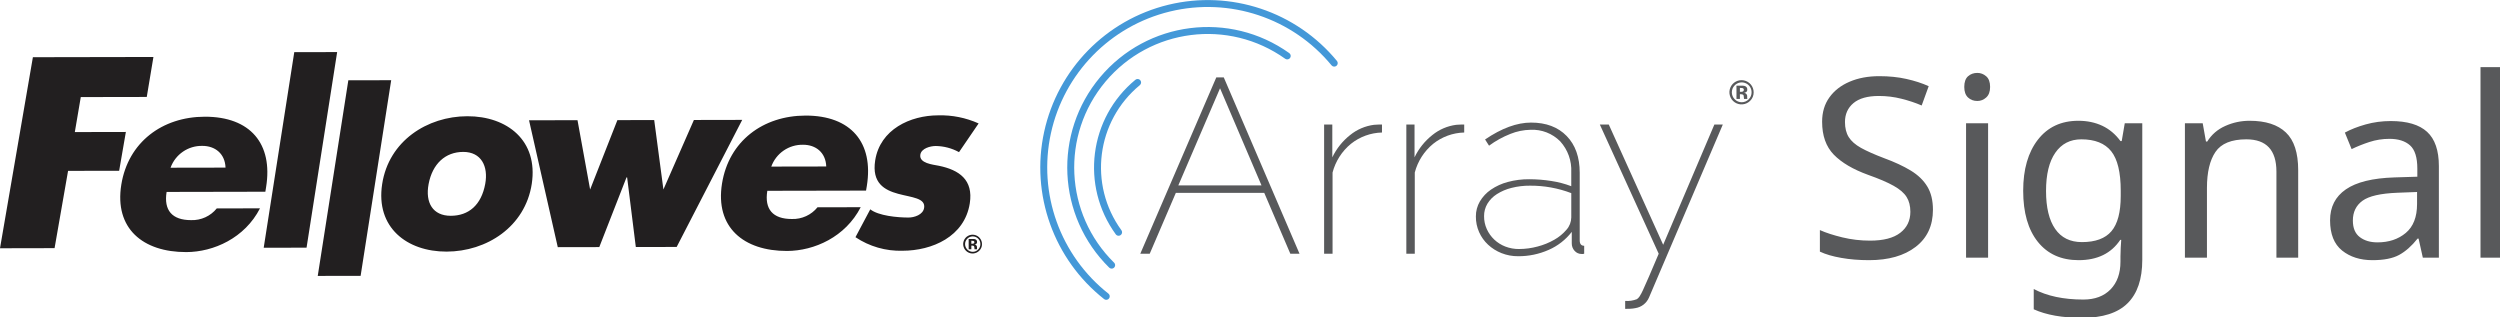
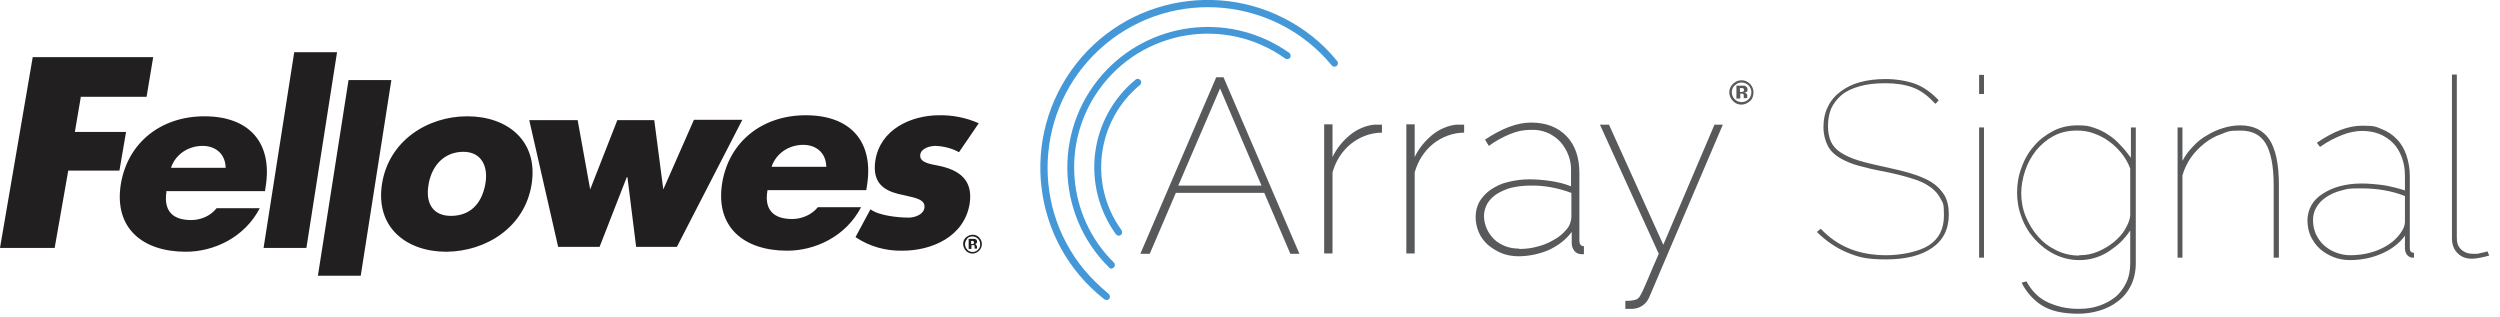
- <svg xmlns="http://www.w3.org/2000/svg" width="718" height="91" viewBox="0 0 718 91">
+ <svg xmlns="http://www.w3.org/2000/svg" id="Layer_1" version="1.1" viewBox="0 0 718 91">
  <defs>
-     <clipPath id="a">
-       <rect width="503.646" height="88.71" transform="translate(0 0)" fill="none" />
+     <style>
+       .st0 {
+         fill: #4498d8;
+       }
+ 
+       .st1 {
+         fill: none;
+       }
+ 
+       .st2 {
+         fill: #221f20;
+       }
+ 
+       .st3 {
+         isolation: isolate;
+       }
+ 
+       .st4 {
+         fill: #58595b;
+       }
+ 
+       .st5 {
+         clip-path: url(#clippath);
+       }
+     </style>
+     <clipPath id="clippath">
+       <rect class="st1" width="503.6" height="88.7" />
    </clipPath>
  </defs>
-   <g transform="translate(-526 -1286)">
-     <g transform="translate(526 1286)">
-       <g clip-path="url(#a)">
-         <path d="M317.716,86.111a.991.991,0,0,1-.618-.215A48.1,48.1,0,1,1,383.968,17.5a1,1,0,1,1-1.543,1.273,46.1,46.1,0,1,0-64.089,65.549,1,1,0,0,1-.62,1.785" fill="#4498d8" />
-         <path d="M319.267,77.152a1,1,0,0,1-.7-.287,40.344,40.344,0,0,1,51.718-61.607,1,1,0,0,1-1.163,1.627,38.344,38.344,0,0,0-49.153,58.554,1,1,0,0,1-.7,1.713" fill="#4498d8" />
-         <path d="M321.26,67.711a1,1,0,0,1-.81-.411,32.649,32.649,0,0,1,5.637-44.388,1,1,0,0,1,1.274,1.543,30.644,30.644,0,0,0-5.293,41.667,1,1,0,0,1-.808,1.589" fill="#4498d8" />
-         <path d="M349.325,22.221h2.139l21.759,50.651h-2.64l-7.49-17.479H337.7L330.2,72.872h-2.71Zm12.983,31.033-11.913-27.9-11.985,27.9Z" fill="#58595b" />
-         <path d="M396.907,38.059a14.861,14.861,0,0,0-8.917,3.246,15.845,15.845,0,0,0-5.279,8.24V72.872h-2.426v-37.1h2.354v9.417a18.112,18.112,0,0,1,5.137-6.421,13.639,13.639,0,0,1,6.849-2.924c.474-.047.915-.072,1.319-.072h.963Z" fill="#58595b" />
-         <path d="M420.52,38.059a14.861,14.861,0,0,0-8.917,3.246,15.845,15.845,0,0,0-5.279,8.24V72.872H403.9v-37.1h2.354v9.417a18.111,18.111,0,0,1,5.137-6.421,13.639,13.639,0,0,1,6.849-2.924c.474-.047.915-.072,1.319-.072h.963Z" fill="#58595b" />
-         <path d="M436,73.586a12.668,12.668,0,0,1-4.78-.892,12.328,12.328,0,0,1-3.853-2.425,11.058,11.058,0,0,1-2.567-3.6,10.843,10.843,0,0,1-.928-4.494,8.416,8.416,0,0,1,1.142-4.315,10.691,10.691,0,0,1,3.174-3.388,15.711,15.711,0,0,1,4.851-2.212,22.944,22.944,0,0,1,6.171-.785,40.674,40.674,0,0,1,6.313.5,27.7,27.7,0,0,1,5.743,1.5v-4a12.31,12.31,0,0,0-3.174-8.882,11.247,11.247,0,0,0-8.526-3.318,16.137,16.137,0,0,0-5.778,1.178,27.2,27.2,0,0,0-6.135,3.388l-1.141-1.783q7.131-4.851,13.2-4.852,6.49,0,10.237,3.853t3.745,10.558v19.4q0,1.571,1.284,1.569v2.283a1.267,1.267,0,0,1-.392.072h-.321a2.648,2.648,0,0,1-2.034-.892,3.1,3.1,0,0,1-.82-2.176V66.594a16.867,16.867,0,0,1-6.635,5.173A21.232,21.232,0,0,1,436,73.586m.285-2.069A20.494,20.494,0,0,0,441.6,70.8a19.39,19.39,0,0,0,4.816-1.961,12.893,12.893,0,0,0,3.5-2.889,5.4,5.4,0,0,0,1.355-3.5V55.465a32.722,32.722,0,0,0-11.842-2.139,20.883,20.883,0,0,0-5.351.642A14.273,14.273,0,0,0,429.9,55.75a8.529,8.529,0,0,0-2.711,2.747,6.872,6.872,0,0,0-.963,3.6,8.786,8.786,0,0,0,.785,3.71,9.576,9.576,0,0,0,2.14,3,9.675,9.675,0,0,0,3.175,2,10.721,10.721,0,0,0,3.959.714" fill="#58595b" />
-         <path d="M466.75,86.427a7.821,7.821,0,0,0,3.354-.5,2.814,2.814,0,0,0,.749-.749,12.573,12.573,0,0,0,1.034-1.927q.641-1.392,1.712-3.852t2.782-6.528l-16.907-37.1h2.568L477.665,70.3l14.7-34.528h2.426L473.6,85.428a5.1,5.1,0,0,1-3.924,3.067,9.8,9.8,0,0,1-1.427.179q-.714.036-1.5.036Z" fill="#58595b" />
-         <path d="M279.6,69.193a1.509,1.509,0,0,0-.454-.049h-.181V70h.3a.7.7,0,0,0,.428-.112.384.384,0,0,0,.15-.351.356.356,0,0,0-.24-.348m-1.4,2.4L278.2,68.63c.184,0,.457,0,.821.007h.6a1.248,1.248,0,0,1,.6.144.746.746,0,0,1,.389.706.644.644,0,0,1-.208.541.984.984,0,0,1-.515.193,1.108,1.108,0,0,1,.435.175.8.8,0,0,1,.268.668v.261a.726.726,0,0,0,.006.073.208.208,0,0,0,.016.106l.017.083h-.741a1.712,1.712,0,0,1-.042-.406,2.463,2.463,0,0,0-.048-.365.4.4,0,0,0-.226-.222,1.18,1.18,0,0,0-.265-.047l-.186-.011h-.151l0,1.053Zm-.4-3.024a2.2,2.2,0,0,0,.023,3.113,2.173,2.173,0,0,0,3.1-.011,2.155,2.155,0,0,0,.641-1.572,2.19,2.19,0,0,0-3.763-1.53m3.435,3.444a2.7,2.7,0,1,1,.787-1.915,2.584,2.584,0,0,1-.787,1.915" fill="#221f20" />
-         <path d="M23.2,27.88,21.49,37.929,36.149,37.9,34.221,49.045l-14.671.027L15.673,71.267,0,71.3,9.446,16.43l34.617-.065-1.912,11.48ZM47.848,55.121c-.845,5.268,1.558,8.109,7.061,8.1a9.079,9.079,0,0,0,7.348-3.364l12.413-.023C70.308,68.365,61.342,72.384,53.495,72.4c-12.474.023-20.688-6.793-18.654-19.382,1.966-12.143,11.73-19.474,23.983-19.5,13.067-.025,19.618,7.775,17.6,20.213l-.215,1.334Zm16.924-6.983c-.141-4.038-3.044-6.247-6.645-6.24a9.49,9.49,0,0,0-9.145,6.269Zm155.6,6.659c-.851,5.268,1.558,8.109,7.055,8.1a9.079,9.079,0,0,0,7.36-3.364l12.407-.023c-4.373,8.532-13.333,12.551-21.17,12.566-12.462.023-20.688-6.793-18.659-19.382,1.963-12.143,11.735-19.474,23.989-19.5,13.058-.025,19.609,7.775,17.6,20.213l-.226,1.334Zm16.925-6.983c-.139-4.038-3.045-6.247-6.635-6.24a9.487,9.487,0,0,0-9.15,6.269ZM75.735,71.154,84.514,14.98l12.315-.023L88.042,71.131Zm15.522,8.089,8.784-56.183,12.309-.023L103.569,79.22ZM152.723,52.8c-1.9,12.377-13,19.441-24.459,19.462-11.4.022-20.418-6.935-18.509-19.381,1.9-12.427,12.983-19.477,24.454-19.5s20.4,6.991,18.514,19.418m-29.628.056c-1.01,5.374,1.223,9.129,6.369,9.12s8.767-3.078,9.892-9.151c.94-5.076-1.16-9.2-6.309-9.195s-8.852,3.417-9.952,9.226m152.334-9.159a14.233,14.233,0,0,0-6.679-1.764c-1.493,0-4.143.645-4.432,2.492-.391,2.485,3.6,2.834,5.32,3.184,5.842,1.2,9.941,4.034,8.887,10.784C277.017,68,267.67,72,259.226,72.013A23.081,23.081,0,0,1,245.69,68.12l4.251-8c2.343,1.848,7.789,2.364,10.983,2.358,1.637,0,4.184-.788,4.487-2.782.437-2.847-3.584-2.979-7.466-4.038s-7.611-3.041-6.593-9.577c1.4-8.947,10.113-12.938,18.064-12.953a26.5,26.5,0,0,1,11.642,2.323ZM169.483,54.43,177.316,34.5l10.571-.02,2.644,19.94,8.758-19.962,13.874-.026L194.339,70.923l-11.733.022-2.494-19.988h-.184l-7.816,20.008-11.919.022L151.94,34.545l13.919-.026Z" fill="#221f20" />
-         <path d="M500.518,25.325a1.977,1.977,0,0,0-.586-.063H499.7l0,1.111h.38a.9.9,0,0,0,.553-.145.5.5,0,0,0,.194-.453.464.464,0,0,0-.31-.449m-1.8,3.094-.007-3.819c.237,0,.589,0,1.06.008h.776a1.613,1.613,0,0,1,.769.185.96.96,0,0,1,.5.912.821.821,0,0,1-.268.7,1.269,1.269,0,0,1-.664.25,1.442,1.442,0,0,1,.561.225,1.034,1.034,0,0,1,.347.861v.338c0,.036.008.079.008.094a.266.266,0,0,0,.021.137l.022.107-.956,0a2.244,2.244,0,0,1-.054-.525,3.281,3.281,0,0,0-.062-.47.521.521,0,0,0-.292-.287,1.623,1.623,0,0,0-.341-.061l-.241-.014H499.7l0,1.358Zm-.517-3.9a2.843,2.843,0,0,0,.029,4.016,2.808,2.808,0,0,0,4-.015,2.787,2.787,0,0,0,.826-2.028,2.825,2.825,0,0,0-4.854-1.973m4.431,4.442a3.481,3.481,0,1,1,1.016-2.47,3.33,3.33,0,0,1-1.016,2.47" fill="#58595b" />
-       </g>
-     </g>
-     <text transform="translate(1045 1360)" fill="#58595b" font-size="72" font-family="Raleway-ExtraLight, Raleway" font-weight="200">
-       <tspan x="0" y="0">Signal</tspan>
-     </text>
+   <g class="st5">
+     <path class="st0" d="M317.7,86.1c-.2,0-.4,0-.6-.2-20.9-16.4-24.4-46.7-8-67.6,16.4-20.9,46.7-24.4,67.6-8,2.7,2.1,5.1,4.5,7.3,7.2.4.4.3,1.1-.1,1.4-.4.4-1.1.3-1.4-.1-16.2-19.6-45.3-22.4-64.9-6.2-19.6,16.2-22.4,45.3-6.2,64.9,2.1,2.5,4.5,4.8,7,6.9.4.3.5,1,.2,1.4-.2.2-.5.4-.8.4" />
+     <path class="st0" d="M319.3,77.2c-.3,0-.5-.1-.7-.3-15.9-15.6-16.1-41.2-.5-57.1,13.9-14.1,36-16.1,52.2-4.6.4.3.5,1,.2,1.4-.3.4-.9.5-1.4.2-17.2-12.3-41.2-8.3-53.5,9-10.9,15.3-9.1,36.4,4.3,49.6.4.4.4,1,0,1.4-.2.2-.4.3-.7.3" />
+     <path class="st0" d="M321.3,67.7c-.3,0-.6-.2-.8-.4-10.1-14-7.7-33.4,5.6-44.4.4-.4,1.1-.3,1.4.1.4.4.3,1.1-.1,1.4h0c-12.5,10.3-14.8,28.6-5.3,41.7.3.4.2,1.1-.2,1.4-.2.1-.4.2-.6.2" />
+     <path class="st4" d="M349.3,22.2h2.1l21.8,50.7h-2.6l-7.5-17.5h-25.4l-7.5,17.5h-2.7l21.8-50.7ZM362.3,53.3l-11.9-27.9-12,27.9h23.9Z" />
+     <path class="st4" d="M396.9,38.1c-3.2,0-6.4,1.2-8.9,3.2-2.6,2.1-4.4,5-5.3,8.2v23.3h-2.4v-37.1h2.4v9.4c1.2-2.5,3-4.7,5.1-6.4,2-1.6,4.3-2.6,6.8-2.9.5,0,.9,0,1.3,0h1v2.3Z" />
+     <path class="st4" d="M420.5,38.1c-3.2,0-6.4,1.2-8.9,3.2-2.6,2.1-4.4,5-5.3,8.2v23.3h-2.4v-37.1h2.4v9.4c1.2-2.5,3-4.7,5.1-6.4,2-1.6,4.3-2.6,6.8-2.9.5,0,.9,0,1.3,0h1v2.3Z" />
+     <path class="st4" d="M436,73.6c-1.6,0-3.3-.3-4.8-.9-1.4-.6-2.7-1.4-3.9-2.4-1.1-1-2-2.2-2.6-3.6-.6-1.4-.9-2.9-.9-4.5,0-1.5.4-3,1.1-4.3.8-1.3,1.9-2.5,3.2-3.4,1.5-1,3.1-1.8,4.9-2.2,2-.5,4.1-.8,6.2-.8,2.1,0,4.2.2,6.3.5,2,.3,3.9.8,5.7,1.5v-4c.2-3.3-1-6.5-3.2-8.9-2.2-2.3-5.3-3.5-8.5-3.3-2,0-3.9.4-5.8,1.2-2.2.9-4.2,2-6.1,3.4l-1.1-1.8c4.8-3.2,9.2-4.9,13.2-4.9,4.3,0,7.7,1.3,10.2,3.9,2.5,2.6,3.7,6.1,3.7,10.6v19.4c0,1,.4,1.6,1.3,1.6v2.3c-.1,0-.3,0-.4,0h-.3c-.8,0-1.5-.3-2-.9-.5-.6-.8-1.4-.8-2.2v-3.3c-1.7,2.3-4,4-6.6,5.2-2.8,1.2-5.8,1.8-8.8,1.8M436.3,71.5c1.8,0,3.6-.2,5.3-.7,1.7-.4,3.3-1.1,4.8-2,1.3-.7,2.5-1.7,3.5-2.9.9-1,1.3-2.2,1.4-3.5v-7c-3.8-1.4-7.8-2.2-11.8-2.1-1.8,0-3.6.2-5.4.6-1.5.4-2.9,1-4.2,1.8-1.1.7-2,1.6-2.7,2.7-.6,1.1-1,2.3-1,3.6,0,1.3.3,2.5.8,3.7.5,1.1,1.2,2.1,2.1,3,.9.9,2,1.5,3.2,2,1.3.5,2.6.7,4,.7" />
+     <path class="st4" d="M466.8,86.4c1.1,0,2.3,0,3.4-.5.3-.2.5-.5.7-.7.4-.6.7-1.3,1-1.9.4-.9,1-2.2,1.7-3.9s1.6-3.8,2.8-6.5l-16.9-37.1h2.6l15.6,34.5,14.7-34.5h2.4l-21.2,49.7c-.7,1.6-2.2,2.8-3.9,3.1-.5,0-.9.2-1.4.2-.5,0-1,0-1.5,0v-2.3Z" />
+     <path class="st2" d="M279.6,69.2c-.1,0-.3,0-.5,0h-.2v.9h.3c.2,0,.3,0,.4-.1.1,0,.2-.2.1-.4,0-.2,0-.3-.2-.3M278.2,71.6v-3c.2,0,.5,0,.8,0h.6c.2,0,.4,0,.6.1.3.1.4.4.4.7,0,.2,0,.4-.2.5-.1.1-.3.2-.5.2.2,0,.3,0,.4.2.2.2.3.4.3.7v.3s0,0,0,0c0,0,0,0,0,.1h0c0,0-.7,0-.7,0,0-.1,0-.3,0-.4,0-.1,0-.2,0-.4,0-.1-.1-.2-.2-.2,0,0-.2,0-.3,0h-.2s-.2,0-.2,0v1.1h-.8ZM277.8,68.6c-.9.9-.8,2.3,0,3.1,0,0,0,0,0,0,.8.9,2.2.9,3.1,0,0,0,0,0,0,0,.4-.4.7-1,.6-1.6,0-1.2-1-2.2-2.2-2.2-.6,0-1.2.2-1.6.7M281.2,72c-1.1,1.1-2.8,1.1-3.8,0s-1.1-2.8,0-3.8,2.8-1.1,3.8,0c.5.5.8,1.2.8,1.9,0,.7-.3,1.4-.8,1.9" />
+     <path class="st2" d="M23.2,27.9l-1.7,10h14.7s-1.9,11.1-1.9,11.1h-14.7s-3.9,22.2-3.9,22.2H0S9.4,16.4,9.4,16.4h34.6c0,0-1.9,11.4-1.9,11.4h-19ZM47.8,55.1c-.8,5.3,1.6,8.1,7.1,8.1,2.8,0,5.6-1.2,7.3-3.4h12.4c-4.4,8.5-13.3,12.5-21.2,12.5-12.5,0-20.7-6.8-18.7-19.4,2-12.1,11.7-19.5,24-19.5,13.1,0,19.6,7.8,17.6,20.2l-.2,1.3h-28.4ZM64.8,48.1c-.1-4-3-6.2-6.6-6.2-4.1,0-7.8,2.4-9.1,6.3h15.8ZM220.4,54.8c-.9,5.3,1.6,8.1,7.1,8.1,2.8,0,5.6-1.2,7.4-3.4h12.4c-4.4,8.5-13.3,12.5-21.2,12.5-12.5,0-20.7-6.8-18.7-19.4,2-12.1,11.7-19.5,24-19.5,13.1,0,19.6,7.8,17.6,20.2l-.2,1.3h-28.4ZM237.3,47.8c-.1-4-3-6.2-6.6-6.2-4.1,0-7.8,2.4-9.1,6.3h15.8ZM75.7,71.2l8.8-56.2h12.3s-8.8,56.2-8.8,56.2h-12.3ZM91.3,79.2l8.8-56.2h12.3s-8.8,56.2-8.8,56.2h-12.3ZM152.7,52.8c-1.9,12.4-13,19.4-24.5,19.5-11.4,0-20.4-6.9-18.5-19.4,1.9-12.4,13-19.5,24.5-19.5s20.4,7,18.5,19.4M123.1,52.9c-1,5.4,1.2,9.1,6.4,9.1s8.8-3.1,9.9-9.2c.9-5.1-1.2-9.2-6.3-9.2s-8.9,3.4-10,9.2M275.4,43.7c-2-1.1-4.3-1.7-6.7-1.8-1.5,0-4.1.6-4.4,2.5-.4,2.5,3.6,2.8,5.3,3.2,5.8,1.2,9.9,4,8.9,10.8-1.5,9.6-10.9,13.6-19.3,13.6-4.8.1-9.5-1.2-13.5-3.9l4.3-8c2.3,1.8,7.8,2.4,11,2.4,1.6,0,4.2-.8,4.5-2.8.4-2.8-3.6-3-7.5-4s-7.6-3-6.6-9.6c1.4-8.9,10.1-12.9,18.1-13,4-.1,8,.7,11.6,2.3l-5.6,8.2ZM169.5,54.4l7.8-19.9h10.6s2.6,19.9,2.6,19.9l8.8-20h13.9s-18.8,36.5-18.8,36.5h-11.7s-2.5-20-2.5-20h-.2l-7.8,20h-11.9s-8.3-36.4-8.3-36.4h13.9s3.6,19.9,3.6,19.9Z" />
+     <path class="st4" d="M500.5,25.3c-.2,0-.4,0-.6,0h-.2v1.1h.4c.2,0,.4,0,.6-.1.1-.1.2-.3.2-.5,0-.2-.1-.4-.3-.4M498.7,28.4v-3.8c.2,0,.6,0,1.1,0h.8c.3,0,.5,0,.8.2.3.2.5.5.5.9,0,.3,0,.5-.3.7-.2.1-.4.2-.7.2.2,0,.4.1.6.2.2.2.4.5.3.9v.3s0,0,0,0c0,0,0,0,0,.1h0c0,.1-1,.1-1,.1,0-.2,0-.3,0-.5,0-.2,0-.3,0-.5,0-.1-.2-.2-.3-.3-.1,0-.2,0-.3,0h-.2s-.2,0-.2,0v1.4h-1ZM498.2,24.5c-1.1,1.1-1.1,2.9,0,4,1.1,1.1,2.9,1.1,4,0,0,0,0,0,0,0,.5-.5.8-1.3.8-2,0-1.6-1.3-2.8-2.8-2.8-.8,0-1.5.3-2,.9M502.6,29c-1.4,1.4-3.6,1.4-4.9,0-1.4-1.4-1.4-3.6,0-4.9,1.4-1.4,3.6-1.4,4.9,0,.7.7,1,1.5,1,2.5,0,.9-.3,1.8-1,2.5" />
+   </g>
+   <g class="st3">
+     <path class="st4" d="M555.6,29.6c-2-2.2-4.1-3.7-6.3-4.5-2.2-.8-4.8-1.2-7.8-1.2s-5.4.3-7.5.9-3.8,1.4-5.1,2.5-2.3,2.4-3,3.9c-.6,1.5-.9,3.2-.9,5s.3,3.3.9,4.6c.6,1.2,1.6,2.3,2.9,3.1,1.3.8,3,1.6,5,2.2,2,.6,4.5,1.2,7.3,1.8s5.4,1.2,7.7,1.9c2.3.7,4.3,1.5,5.9,2.5,1.6,1,2.8,2.3,3.7,3.7.9,1.5,1.3,3.4,1.3,5.6,0,4.2-1.6,7.4-4.8,9.6-3.2,2.2-7.6,3.3-13.2,3.3s-7.8-.6-11-1.9c-3.2-1.3-6.2-3.3-8.9-6l1.1-.9c2.6,2.7,5.4,4.6,8.5,5.8,3,1.2,6.5,1.8,10.4,1.8s9.1-.9,12.1-2.8c3-1.9,4.4-4.8,4.4-8.6s-.3-3.5-1-4.9c-.7-1.3-1.7-2.5-3.1-3.4-1.4-1-3.2-1.8-5.3-2.4-2.2-.7-4.7-1.3-7.6-1.9-2.8-.5-5.3-1.1-7.5-1.7-2.2-.6-4-1.4-5.5-2.3-1.5-.9-2.7-2.1-3.4-3.5s-1.2-3.2-1.2-5.3.4-4.2,1.3-5.9c.8-1.7,2-3.1,3.6-4.3,1.6-1.2,3.4-2.1,5.6-2.7,2.2-.6,4.6-.9,7.4-.9s6.1.5,8.5,1.4c2.4.9,4.6,2.5,6.7,4.7l-.9,1Z" />
+     <path class="st4" d="M568.4,27v-5.5h1.4v5.5h-1.4ZM568.4,74v-37.4h1.4v37.4h-1.4Z" />
+     <path class="st4" d="M597.2,74.7c-2.6,0-5-.6-7.2-1.7-2.2-1.1-4.1-2.6-5.7-4.4-1.6-1.8-2.9-3.9-3.7-6.2-.9-2.3-1.3-4.7-1.3-7.1s.4-4.9,1.3-7.2c.8-2.3,2-4.4,3.6-6.2,1.5-1.8,3.4-3.2,5.5-4.3s4.5-1.6,7-1.6,3.2.2,4.7.7c1.5.5,2.8,1.1,4.1,2,1.3.8,2.4,1.8,3.5,3,1.1,1.1,2,2.3,3,3.6v-8.7h1.4v39c0,2.4-.5,4.6-1.4,6.4-.9,1.8-2.1,3.3-3.7,4.5-1.5,1.2-3.3,2.1-5.3,2.7-2,.6-4,.9-6.2.9-4.4,0-7.9-.8-10.4-2.4-2.5-1.6-4.4-3.8-5.8-6.5l1.4-.4c1.5,2.8,3.6,4.9,6.3,6.1,2.7,1.2,5.5,1.8,8.5,1.8s4-.3,5.8-.8c1.8-.6,3.4-1.4,4.8-2.5,1.4-1.1,2.4-2.5,3.2-4.1.8-1.6,1.2-3.5,1.2-5.7v-9.4c-.8,1.2-1.8,2.4-2.8,3.4-1.1,1-2.3,1.9-3.5,2.7-1.3.8-2.6,1.4-4,1.8-1.4.4-2.8.6-4.2.6ZM597.2,73.3c1.8,0,3.5-.3,5.2-1,1.7-.7,3.2-1.6,4.6-2.7,1.3-1.1,2.5-2.3,3.3-3.7s1.4-2.7,1.5-4v-13.5c-.6-1.6-1.4-3-2.5-4.4-1.1-1.3-2.3-2.5-3.6-3.4-1.3-1-2.8-1.7-4.4-2.3s-3.2-.8-4.8-.8c-2.5,0-4.8.5-6.8,1.6-2,1.1-3.6,2.5-5,4.2-1.3,1.7-2.4,3.6-3.1,5.8-.7,2.1-1.1,4.3-1.1,6.4s.4,4.6,1.3,6.7c.9,2.1,2,4,3.5,5.7,1.5,1.7,3.2,3,5.3,4,2,1,4.2,1.5,6.5,1.5Z" />
+     <path class="st4" d="M654.4,74h-1.4v-20.8c0-5.5-.8-9.5-2.3-12-1.5-2.5-3.9-3.7-7.3-3.7s-3.6.3-5.4,1c-1.8.6-3.4,1.5-4.9,2.7-1.5,1.2-2.8,2.5-3.9,4.1-1.1,1.6-1.9,3.3-2.4,5.1v23.6h-1.4v-37.4h1.4v9.6c.8-1.5,1.8-2.9,3-4.1,1.2-1.3,2.5-2.4,4-3.2,1.4-.9,3-1.6,4.6-2.1,1.6-.5,3.3-.8,5-.8,3.8,0,6.6,1.4,8.4,4.1,1.8,2.8,2.7,7.1,2.7,13v20.8Z" />
+     <path class="st4" d="M674.9,74.7c-1.7,0-3.3-.3-4.8-.9-1.5-.6-2.8-1.4-3.9-2.4-1.1-1-1.9-2.2-2.6-3.6-.6-1.4-.9-2.9-.9-4.5s.4-3,1.1-4.3,1.8-2.4,3.2-3.3c1.4-.9,3-1.7,4.9-2.2,1.9-.5,4-.8,6.2-.8s4.3.2,6.6.5c2.2.4,4.2.9,6,1.5v-4.2c0-1.9-.3-3.7-.9-5.3-.6-1.6-1.4-3-2.5-4.1-1.1-1.1-2.4-2-3.9-2.6-1.5-.6-3.2-.9-5-.9s-3.8.4-5.8,1.2-4.2,1.9-6.3,3.4l-.9-1.2c4.8-3.3,9.1-4.9,13-4.9s3.9.3,5.7,1c1.7.7,3.1,1.6,4.3,2.9,1.2,1.2,2.1,2.8,2.7,4.5.6,1.8,1,3.8,1,6v20.7c0,1,.4,1.4,1.2,1.4v1.4c-.5,0-.9,0-1-.1-.5-.2-.9-.5-1.2-1-.3-.5-.4-1.1-.4-1.7v-3.5c-1.7,2.3-4,4-6.8,5.2-2.8,1.2-5.8,1.8-9.1,1.8ZM674.9,73.3c3.2,0,6.2-.6,8.8-1.8s4.6-2.8,5.9-4.8c.7-1,1.1-2,1.1-3v-7.4c-3.8-1.5-8-2.2-12.5-2.2s-4,.2-5.7.6c-1.7.4-3.2,1.1-4.4,1.9-1.2.8-2.2,1.8-2.8,2.9-.7,1.1-1,2.4-1,3.8s.3,2.7.8,3.9c.6,1.2,1.3,2.3,2.3,3.2,1,.9,2.1,1.6,3.4,2.1,1.3.5,2.7.8,4.2.8Z" />
+     <path class="st4" d="M704.2,21.4h1.4v47c0,1.4.4,2.5,1.3,3.3.9.8,2,1.2,3.5,1.2s1.2,0,1.9-.2c.7-.1,1.4-.3,2.1-.5l.5,1.2c-.7.2-1.5.4-2.5.6-1,.2-1.8.3-2.5.3-1.7,0-3-.5-4.1-1.6s-1.6-2.5-1.6-4.3V21.4Z" />
  </g>
</svg>
